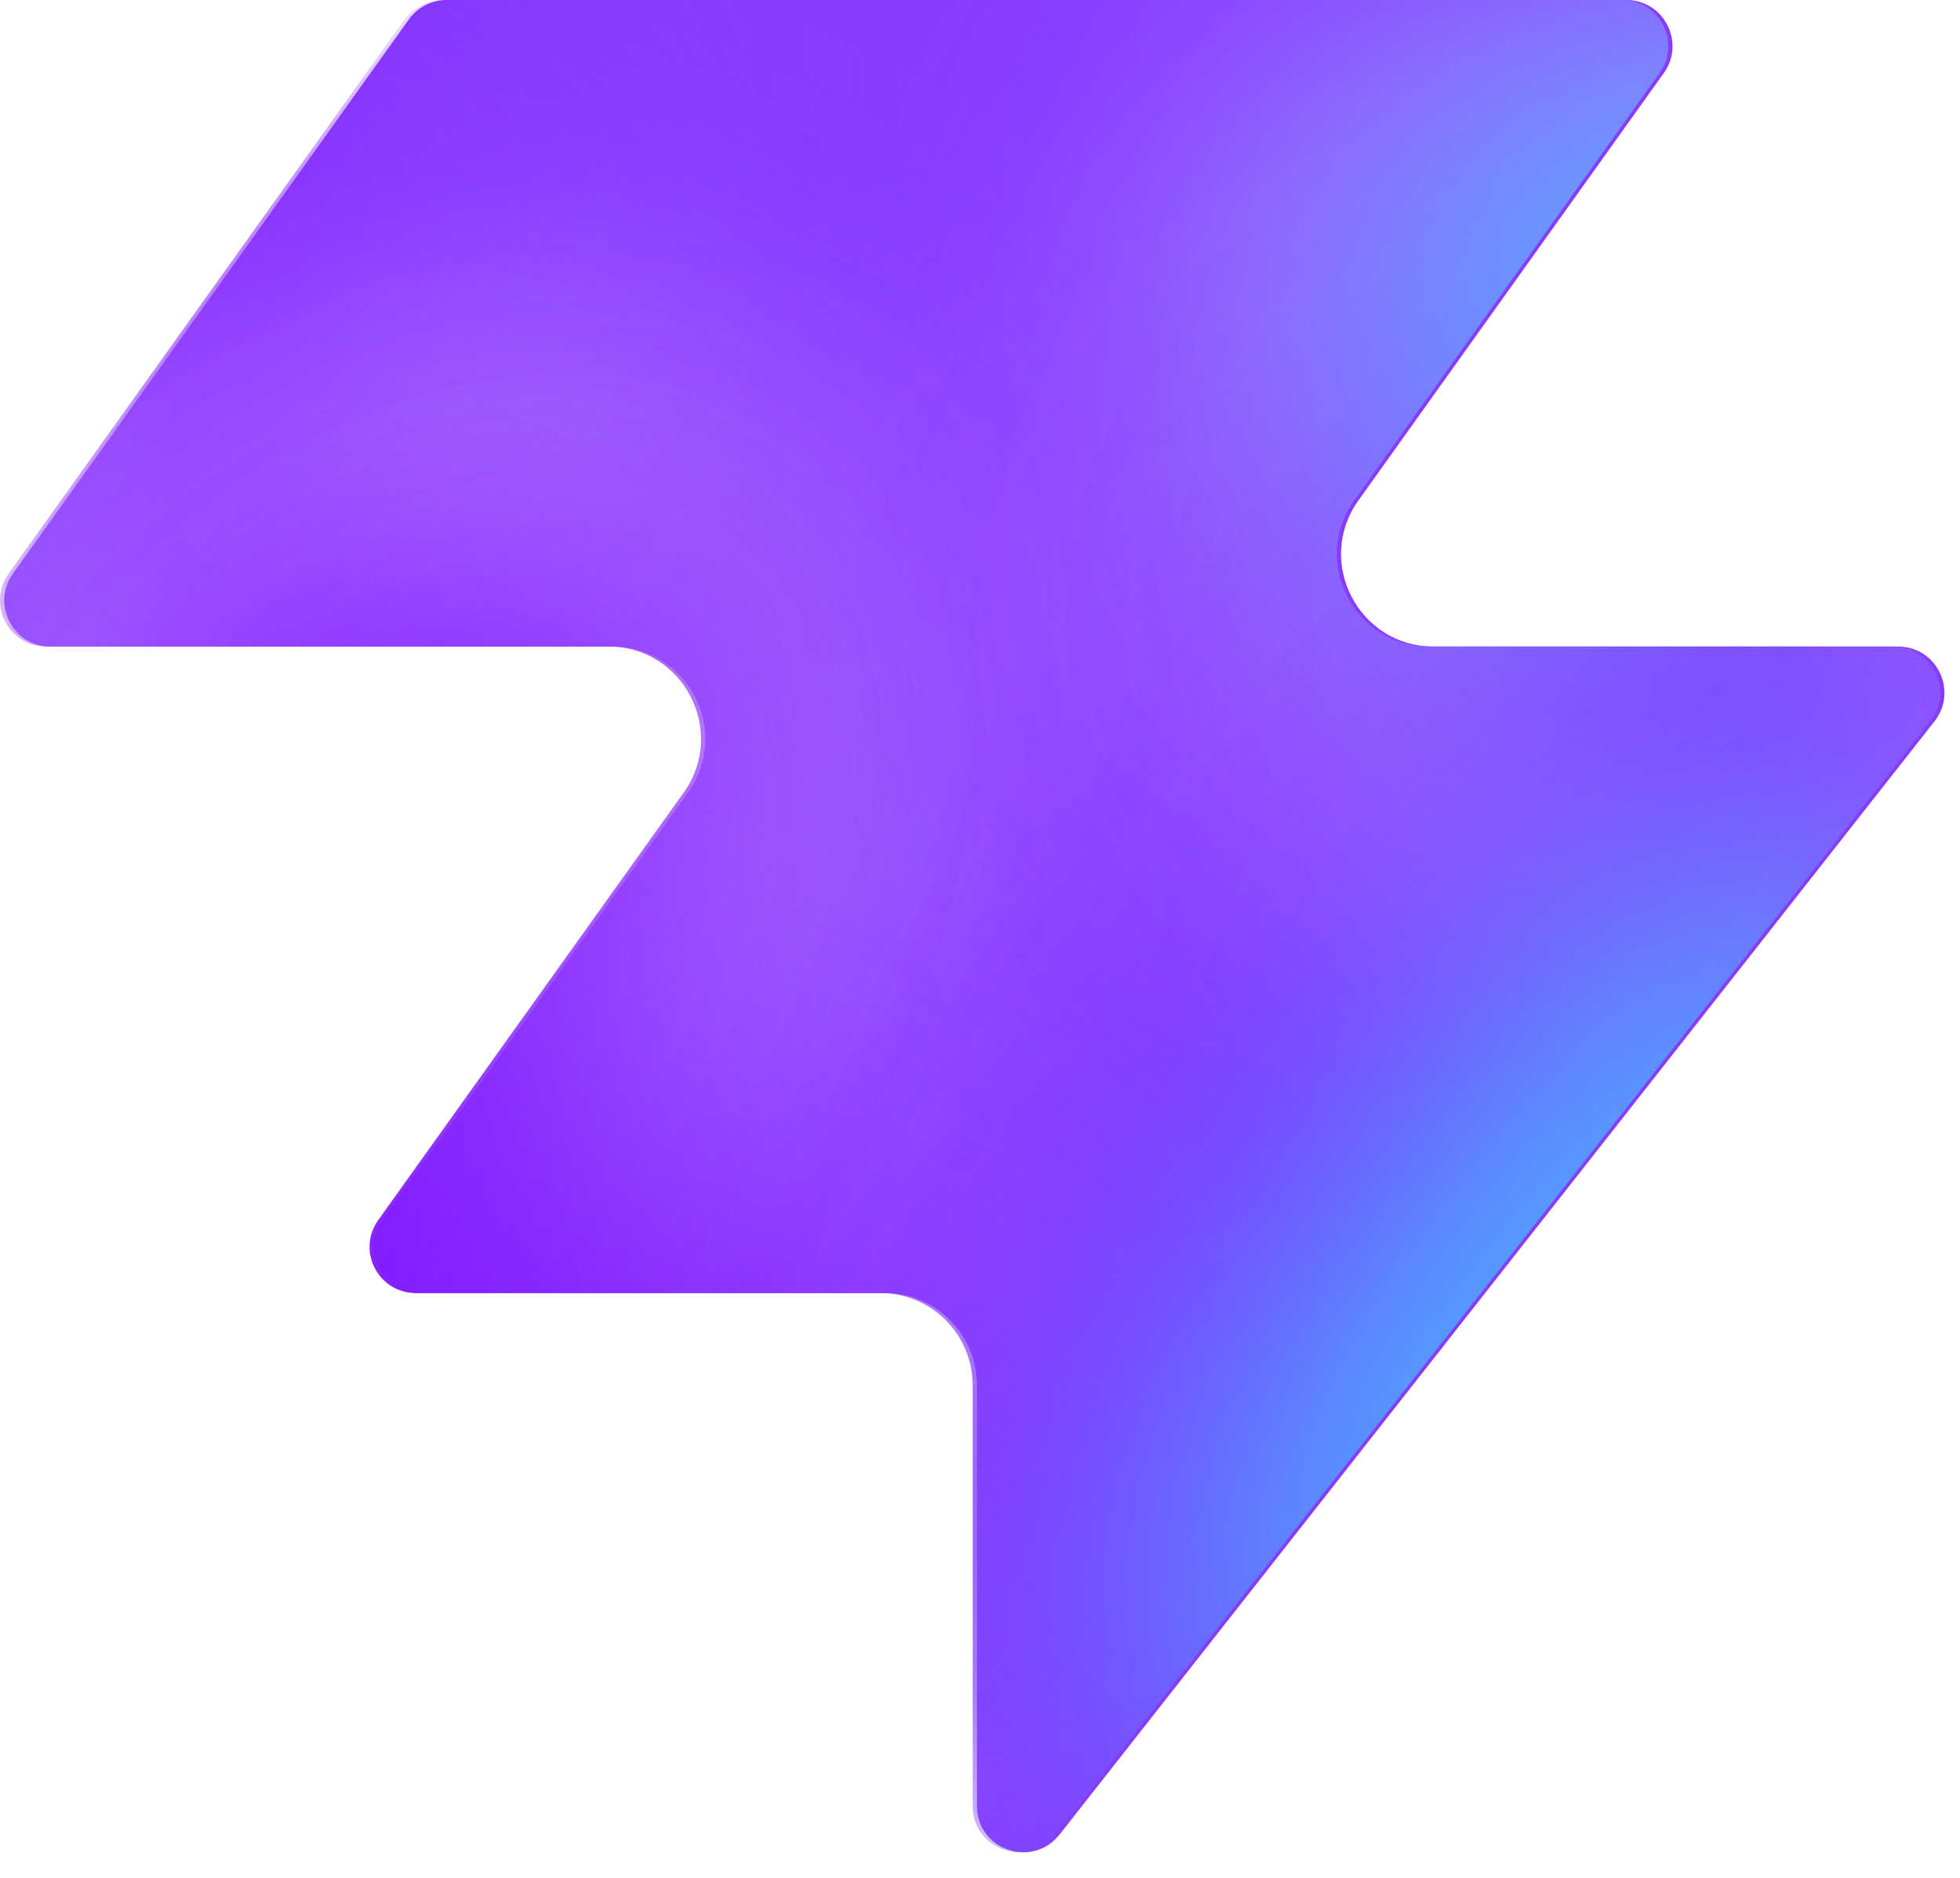
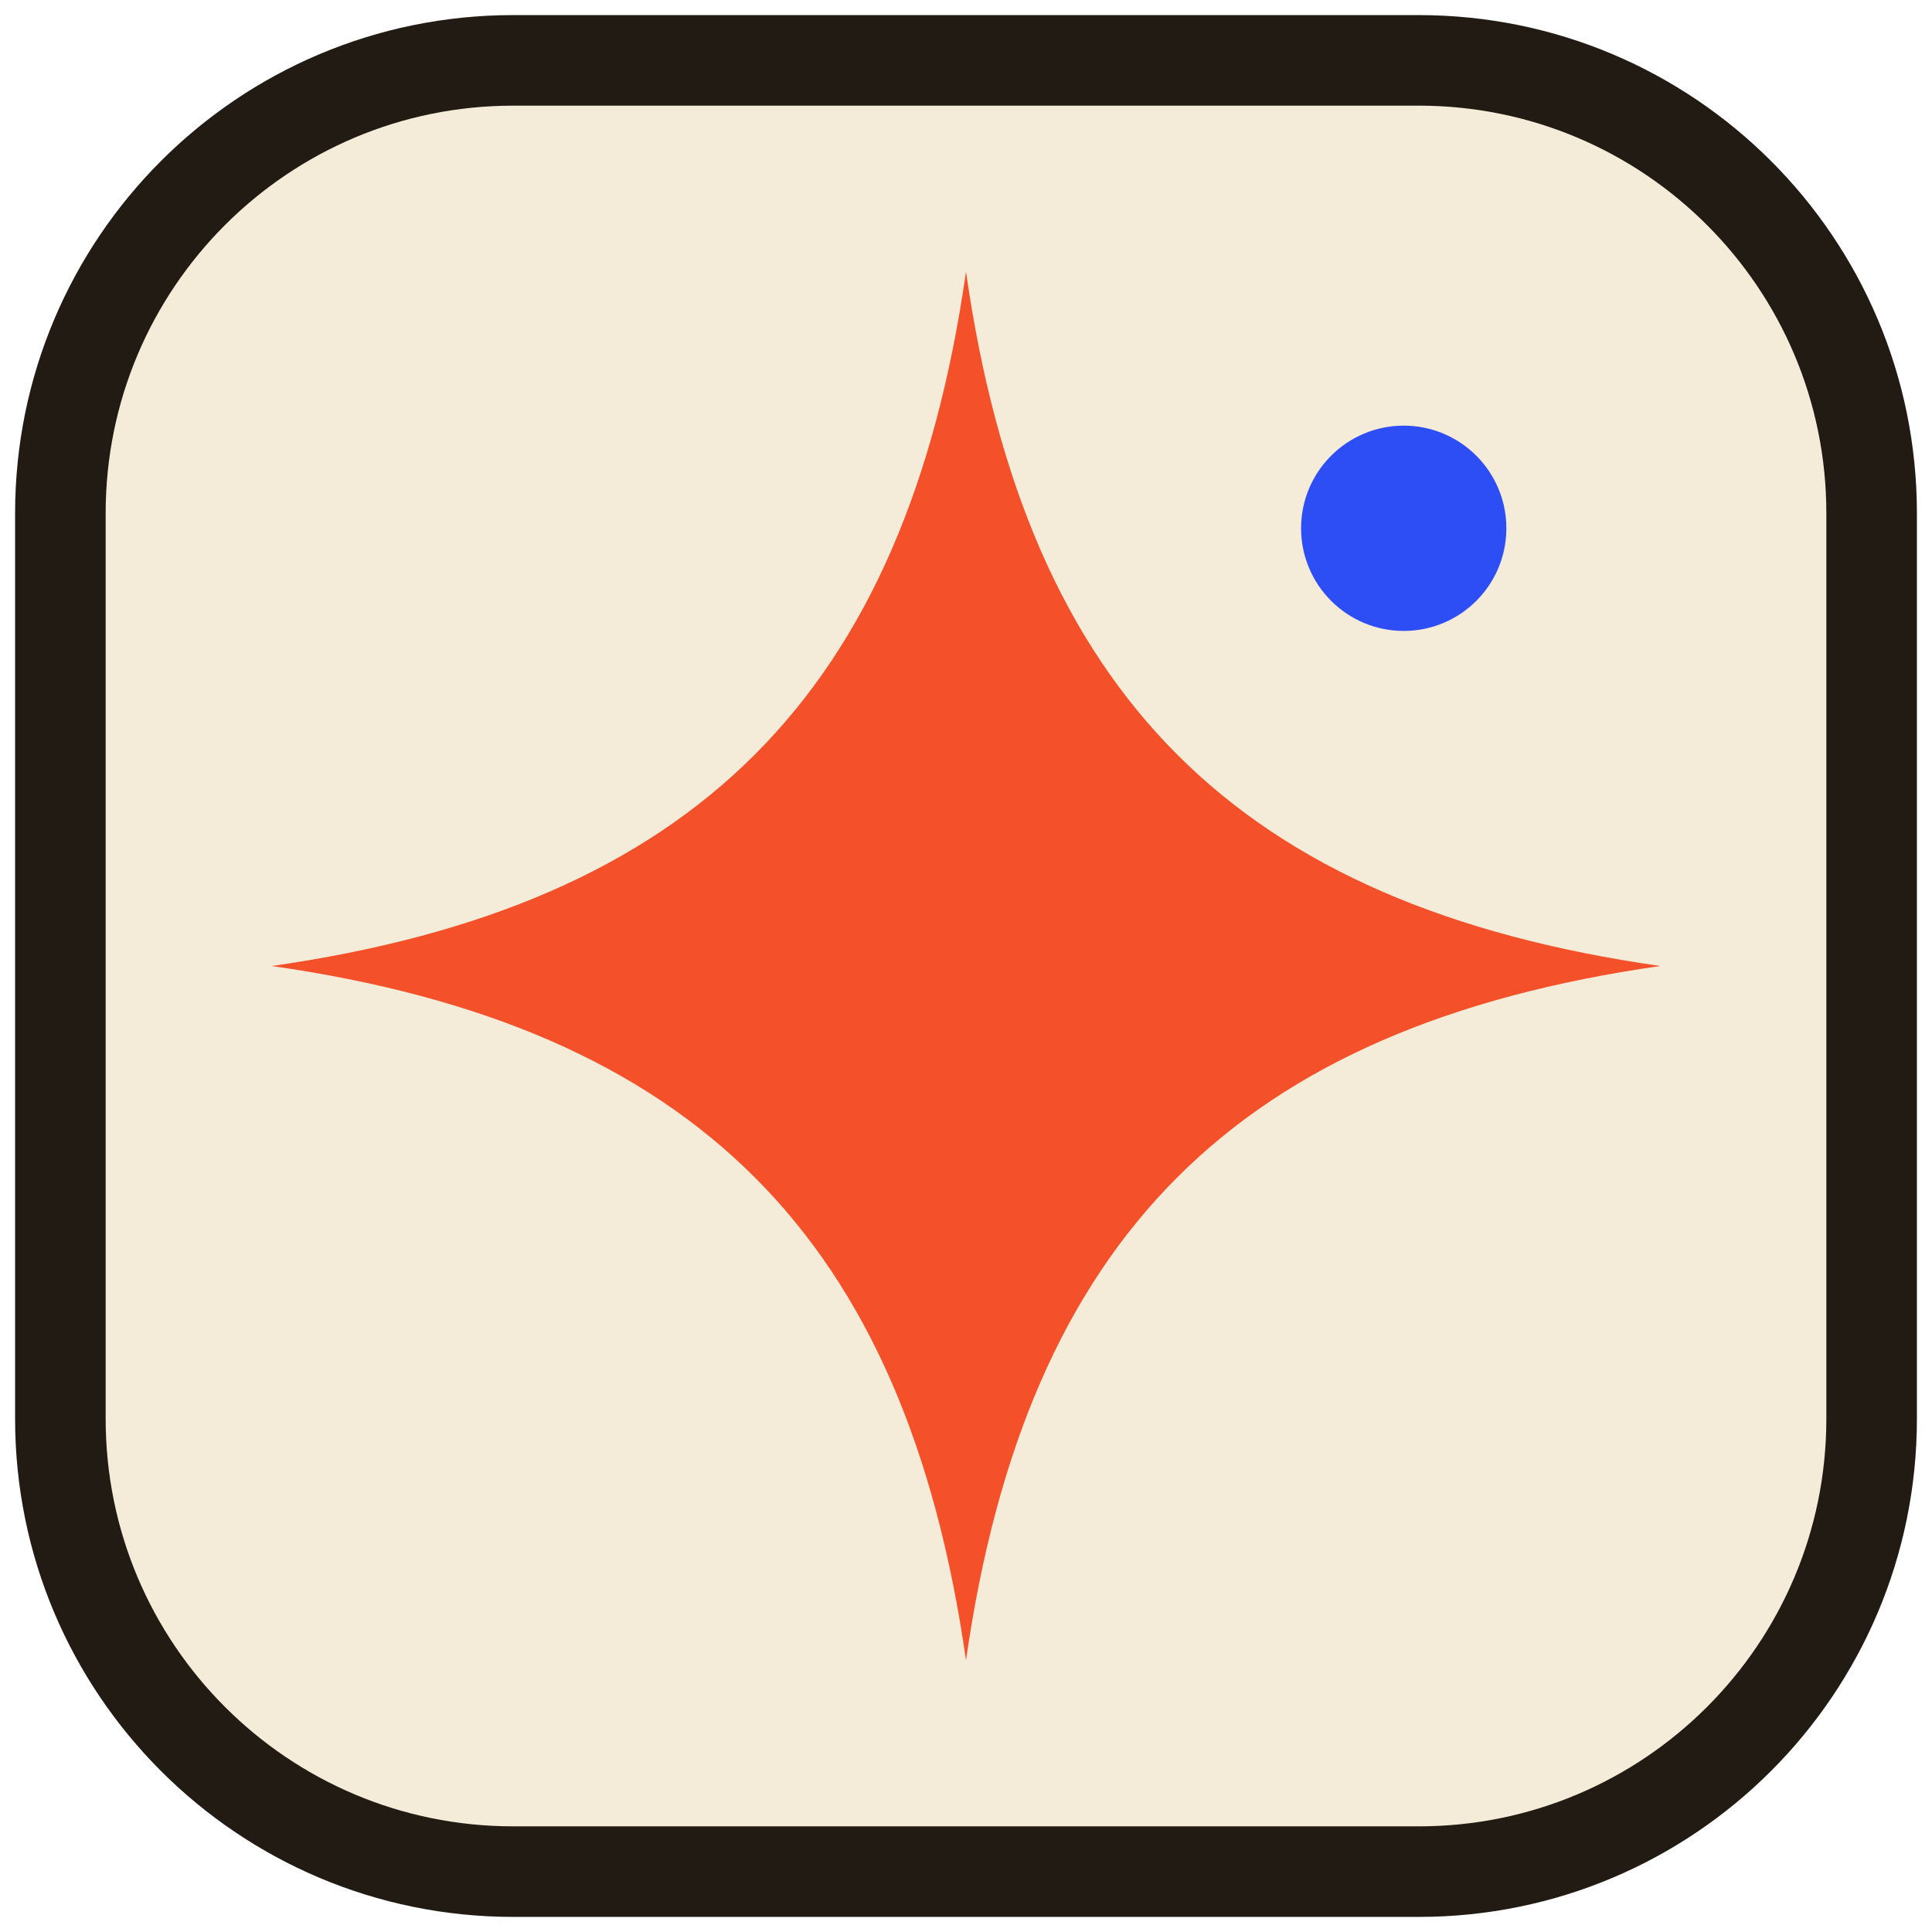
- <svg xmlns="http://www.w3.org/2000/svg" width="48" height="46" fill="none" viewBox="0 0 48 46">
-   <path fill="#863bff" d="M25.946 44.938c-.664.845-2.021.375-2.021-.698V33.937a2.26 2.26 0 0 0-2.262-2.262H10.287c-.92 0-1.456-1.04-.92-1.788l7.48-10.471c1.07-1.497 0-3.578-1.842-3.578H1.237c-.92 0-1.456-1.04-.92-1.788L10.013.474c.214-.297.556-.474.92-.474h28.894c.92 0 1.456 1.04.92 1.788l-7.48 10.471c-1.07 1.498 0 3.579 1.842 3.579h11.377c.943 0 1.473 1.088.89 1.83L25.947 44.94z" style="fill:#863bff;fill:color(display-p3 .525 .23 1);fill-opacity:1" />
-   <mask id="a" width="48" height="46" x="0" y="0" maskUnits="userSpaceOnUse" style="mask-type:alpha">
-     <path fill="#000" d="M25.842 44.938c-.664.844-2.021.375-2.021-.698V33.937a2.26 2.26 0 0 0-2.262-2.262H10.183c-.92 0-1.456-1.04-.92-1.788l7.48-10.471c1.07-1.498 0-3.579-1.842-3.579H1.133c-.92 0-1.456-1.04-.92-1.787L9.91.473c.214-.297.556-.474.92-.474h28.894c.92 0 1.456 1.04.92 1.788l-7.48 10.471c-1.07 1.498 0 3.578 1.842 3.578h11.377c.943 0 1.473 1.088.89 1.832L25.843 44.94z" style="fill:#000;fill-opacity:1" />
-   </mask>
-   <g mask="url(#a)">
-     <g filter="url(#b)">
-       <ellipse cx="5.508" cy="14.704" fill="#ede6ff" rx="5.508" ry="14.704" style="fill:#ede6ff;fill:color(display-p3 .927 .903 1);fill-opacity:1" transform="matrix(.00324 1 1 -.00324 -4.47 31.516)" />
-     </g>
-     <g filter="url(#c)">
-       <ellipse cx="10.399" cy="29.851" fill="#ede6ff" rx="10.399" ry="29.851" style="fill:#ede6ff;fill:color(display-p3 .927 .903 1);fill-opacity:1" transform="matrix(.00324 1 1 -.00324 -39.328 7.883)" />
-     </g>
-     <g filter="url(#d)">
-       <ellipse cx="5.508" cy="30.487" fill="#7e14ff" rx="5.508" ry="30.487" style="fill:#7e14ff;fill:color(display-p3 .492 .077 1);fill-opacity:1" transform="rotate(89.814 -25.913 -14.639)scale(1 -1)" />
-     </g>
-     <g filter="url(#e)">
-       <ellipse cx="5.508" cy="30.599" fill="#7e14ff" rx="5.508" ry="30.599" style="fill:#7e14ff;fill:color(display-p3 .492 .077 1);fill-opacity:1" transform="rotate(89.814 -32.644 -3.334)scale(1 -1)" />
-     </g>
-     <g filter="url(#f)">
-       <ellipse cx="5.508" cy="30.599" fill="#7e14ff" rx="5.508" ry="30.599" style="fill:#7e14ff;fill:color(display-p3 .492 .077 1);fill-opacity:1" transform="matrix(.00324 1 1 -.00324 -34.34 30.47)" />
-     </g>
-     <g filter="url(#g)">
-       <ellipse cx="14.072" cy="22.078" fill="#ede6ff" rx="14.072" ry="22.078" style="fill:#ede6ff;fill:color(display-p3 .927 .903 1);fill-opacity:1" transform="rotate(93.35 24.506 48.493)scale(-1 1)" />
-     </g>
-     <g filter="url(#h)">
-       <ellipse cx="3.47" cy="21.501" fill="#7e14ff" rx="3.47" ry="21.501" style="fill:#7e14ff;fill:color(display-p3 .492 .077 1);fill-opacity:1" transform="rotate(89.009 28.708 47.59)scale(-1 1)" />
-     </g>
-     <g filter="url(#i)">
-       <ellipse cx="3.47" cy="21.501" fill="#7e14ff" rx="3.47" ry="21.501" style="fill:#7e14ff;fill:color(display-p3 .492 .077 1);fill-opacity:1" transform="rotate(89.009 28.708 47.59)scale(-1 1)" />
-     </g>
-     <g filter="url(#j)">
-       <ellipse cx=".387" cy="8.972" fill="#7e14ff" rx="4.407" ry="29.108" style="fill:#7e14ff;fill:color(display-p3 .492 .077 1);fill-opacity:1" transform="rotate(39.51 .387 8.972)" />
-     </g>
-     <g filter="url(#k)">
-       <ellipse cx="47.523" cy="-6.092" fill="#7e14ff" rx="4.407" ry="29.108" style="fill:#7e14ff;fill:color(display-p3 .492 .077 1);fill-opacity:1" transform="rotate(37.892 47.523 -6.092)" />
-     </g>
-     <g filter="url(#l)">
-       <ellipse cx="41.412" cy="6.333" fill="#47bfff" rx="5.971" ry="9.665" style="fill:#47bfff;fill:color(display-p3 .28 .748 1);fill-opacity:1" transform="rotate(37.892 41.412 6.333)" />
-     </g>
-     <g filter="url(#m)">
-       <ellipse cx="-1.879" cy="38.332" fill="#7e14ff" rx="4.407" ry="29.108" style="fill:#7e14ff;fill:color(display-p3 .492 .077 1);fill-opacity:1" transform="rotate(37.892 -1.88 38.332)" />
-     </g>
-     <g filter="url(#n)">
-       <ellipse cx="-1.879" cy="38.332" fill="#7e14ff" rx="4.407" ry="29.108" style="fill:#7e14ff;fill:color(display-p3 .492 .077 1);fill-opacity:1" transform="rotate(37.892 -1.88 38.332)" />
-     </g>
-     <g filter="url(#o)">
-       <ellipse cx="35.651" cy="29.907" fill="#7e14ff" rx="4.407" ry="29.108" style="fill:#7e14ff;fill:color(display-p3 .492 .077 1);fill-opacity:1" transform="rotate(37.892 35.651 29.907)" />
-     </g>
-     <g filter="url(#p)">
-       <ellipse cx="38.418" cy="32.4" fill="#47bfff" rx="5.971" ry="15.297" style="fill:#47bfff;fill:color(display-p3 .28 .748 1);fill-opacity:1" transform="rotate(37.892 38.418 32.4)" />
-     </g>
-   </g>
-   <defs>
-     <filter id="b" width="60.045" height="41.654" x="-19.77" y="16.149" color-interpolation-filters="sRGB" filterUnits="userSpaceOnUse">
-       <feFlood flood-opacity="0" result="BackgroundImageFix" />
-       <feBlend in="SourceGraphic" in2="BackgroundImageFix" result="shape" />
-       <feGaussianBlur result="effect1_foregroundBlur_2002_17158" stdDeviation="7.659" />
-     </filter>
-     <filter id="c" width="90.34" height="51.437" x="-54.613" y="-7.533" color-interpolation-filters="sRGB" filterUnits="userSpaceOnUse">
-       <feFlood flood-opacity="0" result="BackgroundImageFix" />
-       <feBlend in="SourceGraphic" in2="BackgroundImageFix" result="shape" />
-       <feGaussianBlur result="effect1_foregroundBlur_2002_17158" stdDeviation="7.659" />
-     </filter>
-     <filter id="d" width="79.355" height="29.4" x="-49.64" y="2.03" color-interpolation-filters="sRGB" filterUnits="userSpaceOnUse">
-       <feFlood flood-opacity="0" result="BackgroundImageFix" />
-       <feBlend in="SourceGraphic" in2="BackgroundImageFix" result="shape" />
-       <feGaussianBlur result="effect1_foregroundBlur_2002_17158" stdDeviation="4.596" />
-     </filter>
-     <filter id="e" width="79.579" height="29.4" x="-45.045" y="20.029" color-interpolation-filters="sRGB" filterUnits="userSpaceOnUse">
-       <feFlood flood-opacity="0" result="BackgroundImageFix" />
-       <feBlend in="SourceGraphic" in2="BackgroundImageFix" result="shape" />
-       <feGaussianBlur result="effect1_foregroundBlur_2002_17158" stdDeviation="4.596" />
-     </filter>
-     <filter id="f" width="79.579" height="29.4" x="-43.513" y="21.178" color-interpolation-filters="sRGB" filterUnits="userSpaceOnUse">
-       <feFlood flood-opacity="0" result="BackgroundImageFix" />
-       <feBlend in="SourceGraphic" in2="BackgroundImageFix" result="shape" />
-       <feGaussianBlur result="effect1_foregroundBlur_2002_17158" stdDeviation="4.596" />
-     </filter>
-     <filter id="g" width="74.749" height="58.852" x="15.756" y="-17.901" color-interpolation-filters="sRGB" filterUnits="userSpaceOnUse">
-       <feFlood flood-opacity="0" result="BackgroundImageFix" />
-       <feBlend in="SourceGraphic" in2="BackgroundImageFix" result="shape" />
-       <feGaussianBlur result="effect1_foregroundBlur_2002_17158" stdDeviation="7.659" />
-     </filter>
-     <filter id="h" width="61.377" height="25.362" x="23.548" y="2.284" color-interpolation-filters="sRGB" filterUnits="userSpaceOnUse">
-       <feFlood flood-opacity="0" result="BackgroundImageFix" />
-       <feBlend in="SourceGraphic" in2="BackgroundImageFix" result="shape" />
-       <feGaussianBlur result="effect1_foregroundBlur_2002_17158" stdDeviation="4.596" />
-     </filter>
-     <filter id="i" width="61.377" height="25.362" x="23.548" y="2.284" color-interpolation-filters="sRGB" filterUnits="userSpaceOnUse">
-       <feFlood flood-opacity="0" result="BackgroundImageFix" />
-       <feBlend in="SourceGraphic" in2="BackgroundImageFix" result="shape" />
-       <feGaussianBlur result="effect1_foregroundBlur_2002_17158" stdDeviation="4.596" />
-     </filter>
-     <filter id="j" width="56.045" height="63.649" x="-27.636" y="-22.853" color-interpolation-filters="sRGB" filterUnits="userSpaceOnUse">
-       <feFlood flood-opacity="0" result="BackgroundImageFix" />
-       <feBlend in="SourceGraphic" in2="BackgroundImageFix" result="shape" />
-       <feGaussianBlur result="effect1_foregroundBlur_2002_17158" stdDeviation="4.596" />
-     </filter>
-     <filter id="k" width="54.814" height="64.646" x="20.116" y="-38.415" color-interpolation-filters="sRGB" filterUnits="userSpaceOnUse">
-       <feFlood flood-opacity="0" result="BackgroundImageFix" />
-       <feBlend in="SourceGraphic" in2="BackgroundImageFix" result="shape" />
-       <feGaussianBlur result="effect1_foregroundBlur_2002_17158" stdDeviation="4.596" />
-     </filter>
-     <filter id="l" width="33.541" height="35.313" x="24.641" y="-11.323" color-interpolation-filters="sRGB" filterUnits="userSpaceOnUse">
-       <feFlood flood-opacity="0" result="BackgroundImageFix" />
-       <feBlend in="SourceGraphic" in2="BackgroundImageFix" result="shape" />
-       <feGaussianBlur result="effect1_foregroundBlur_2002_17158" stdDeviation="4.596" />
-     </filter>
-     <filter id="m" width="54.814" height="64.646" x="-29.286" y="6.009" color-interpolation-filters="sRGB" filterUnits="userSpaceOnUse">
-       <feFlood flood-opacity="0" result="BackgroundImageFix" />
-       <feBlend in="SourceGraphic" in2="BackgroundImageFix" result="shape" />
-       <feGaussianBlur result="effect1_foregroundBlur_2002_17158" stdDeviation="4.596" />
-     </filter>
-     <filter id="n" width="54.814" height="64.646" x="-29.286" y="6.009" color-interpolation-filters="sRGB" filterUnits="userSpaceOnUse">
-       <feFlood flood-opacity="0" result="BackgroundImageFix" />
-       <feBlend in="SourceGraphic" in2="BackgroundImageFix" result="shape" />
-       <feGaussianBlur result="effect1_foregroundBlur_2002_17158" stdDeviation="4.596" />
-     </filter>
-     <filter id="o" width="54.814" height="64.646" x="8.244" y="-2.416" color-interpolation-filters="sRGB" filterUnits="userSpaceOnUse">
-       <feFlood flood-opacity="0" result="BackgroundImageFix" />
-       <feBlend in="SourceGraphic" in2="BackgroundImageFix" result="shape" />
-       <feGaussianBlur result="effect1_foregroundBlur_2002_17158" stdDeviation="4.596" />
-     </filter>
-     <filter id="p" width="39.409" height="43.623" x="18.713" y="10.588" color-interpolation-filters="sRGB" filterUnits="userSpaceOnUse">
-       <feFlood flood-opacity="0" result="BackgroundImageFix" />
-       <feBlend in="SourceGraphic" in2="BackgroundImageFix" result="shape" />
-       <feGaussianBlur result="effect1_foregroundBlur_2002_17158" stdDeviation="4.596" />
-     </filter>
-   </defs>
+ <svg xmlns="http://www.w3.org/2000/svg" viewBox="0 0 64 64" width="64" height="64">
+   <rect x="2" y="2" width="60" height="60" rx="15" fill="#f4ecd8" stroke="#211b14" stroke-width="3" />
+   <path d="M32 9 C34 23 41 30 55 32 C41 34 34 41 32 55 C30 41 23 34 9 32 C23 30 30 23 32 9 Z" fill="#f4502a" />
+   <circle cx="46.5" cy="17.5" r="3.4" fill="#2d4df5" />
</svg>
